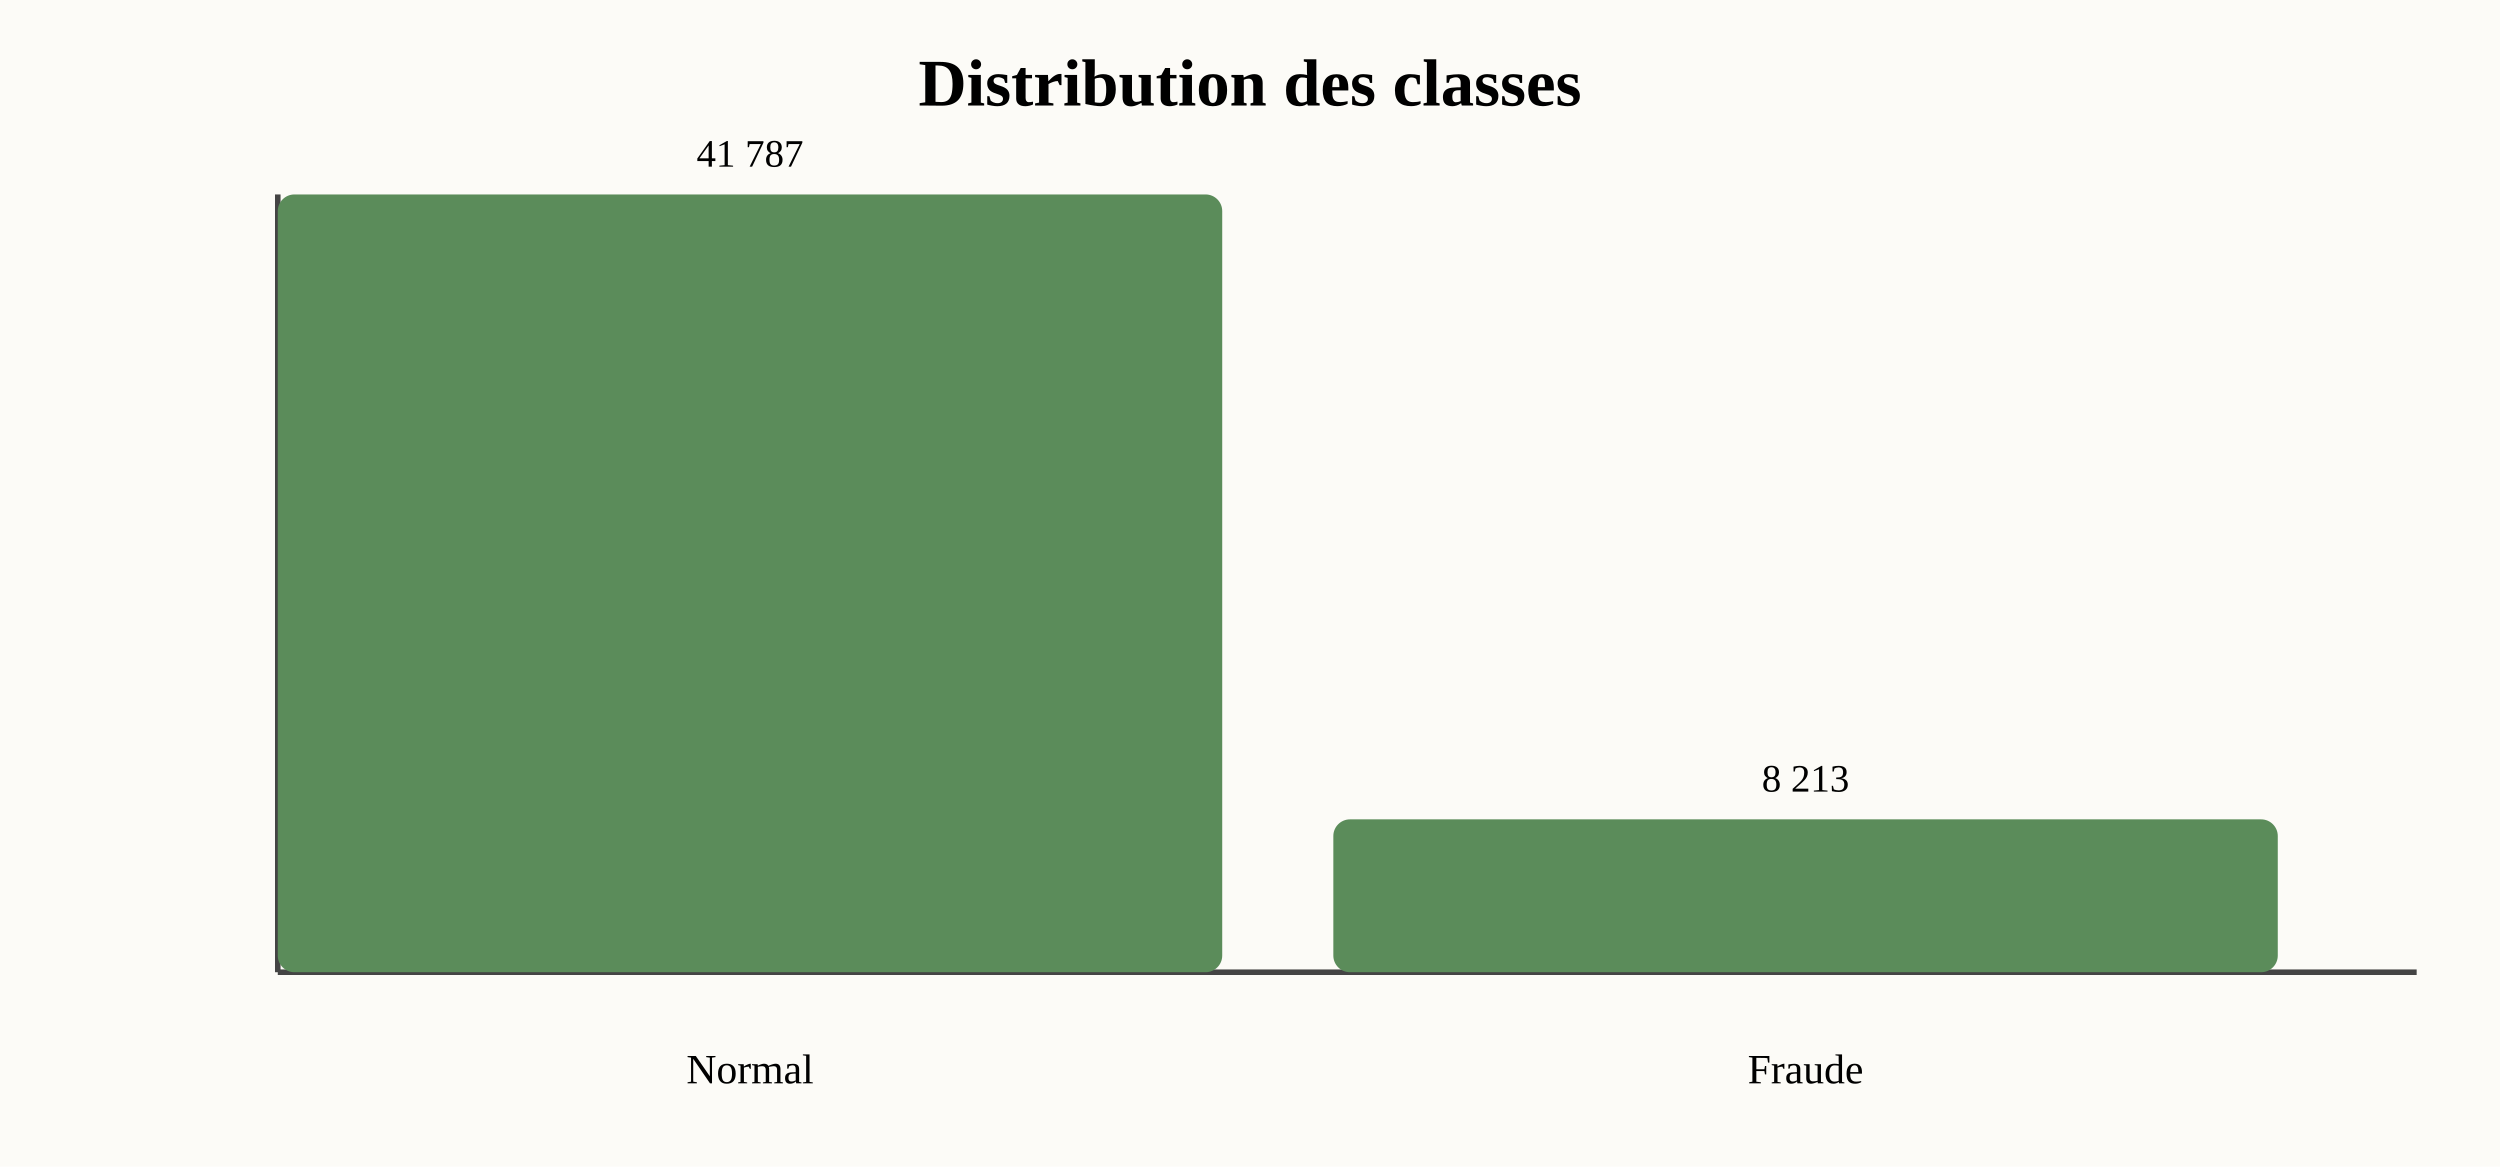
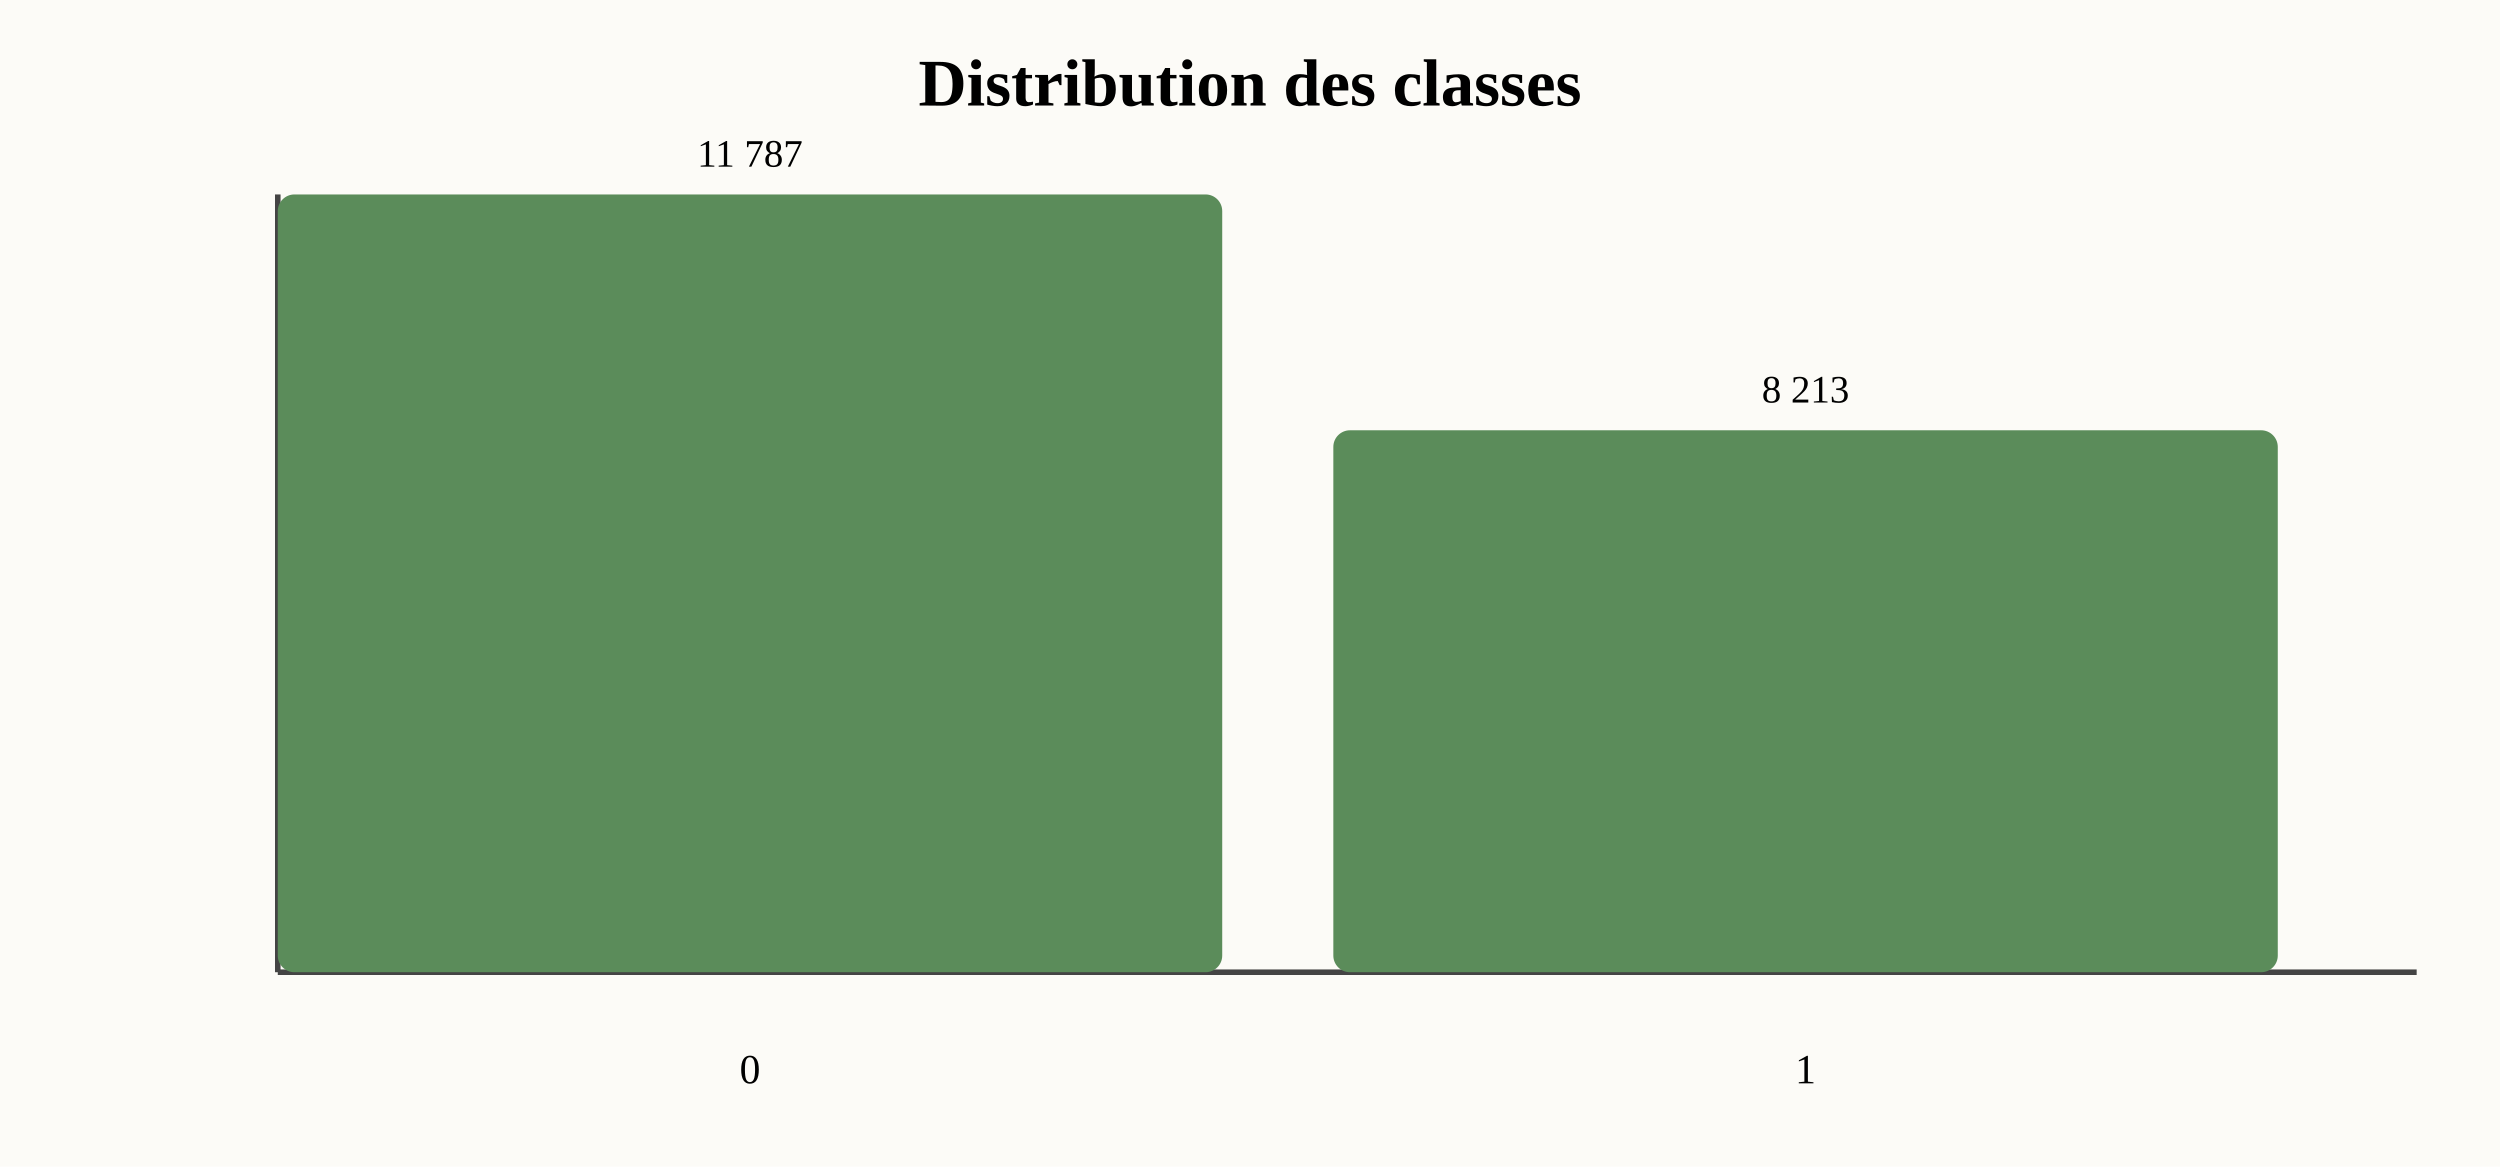
<svg xmlns="http://www.w3.org/2000/svg" width="900" height="420">
  <rect width="100%" height="100%" fill="#fcfbf7" />
  <text x="450.0" y="38" font-size="24" text-anchor="middle" font-weight="bold">Distribution des classes</text>
  <line x1="100" y1="350" x2="870" y2="350" stroke="#444" stroke-width="2" />
  <line x1="100" y1="70" x2="100" y2="350" stroke="#444" stroke-width="2" />
  <rect x="100" y="70.00" width="340" height="280.00" fill="#5b8c5a" rx="6" />
-   <rect x="480" y="294.97" width="340" height="55.03" fill="#5b8c5a" rx="6" />
-   <text x="270.00" y="390" font-size="15" text-anchor="middle">Normal</text>
-   <text x="650.00" y="390" font-size="15" text-anchor="middle">Fraude</text>
-   <text x="270.00" y="60.00" font-size="14" text-anchor="middle">41 787</text>
-   <text x="650.00" y="284.97" font-size="14" text-anchor="middle">8 213</text>
+   <rect x="480" y="154.90" width="340" height="195.10" fill="#5b8c5a" rx="6" />
+   <text x="270.00" y="390" font-size="15" text-anchor="middle">0</text>
+   <text x="650.00" y="390" font-size="15" text-anchor="middle">1</text>
+   <text x="270.00" y="60.00" font-size="14" text-anchor="middle">11 787</text>
+   <text x="650.00" y="144.90" font-size="14" text-anchor="middle">8 213</text>
</svg>
